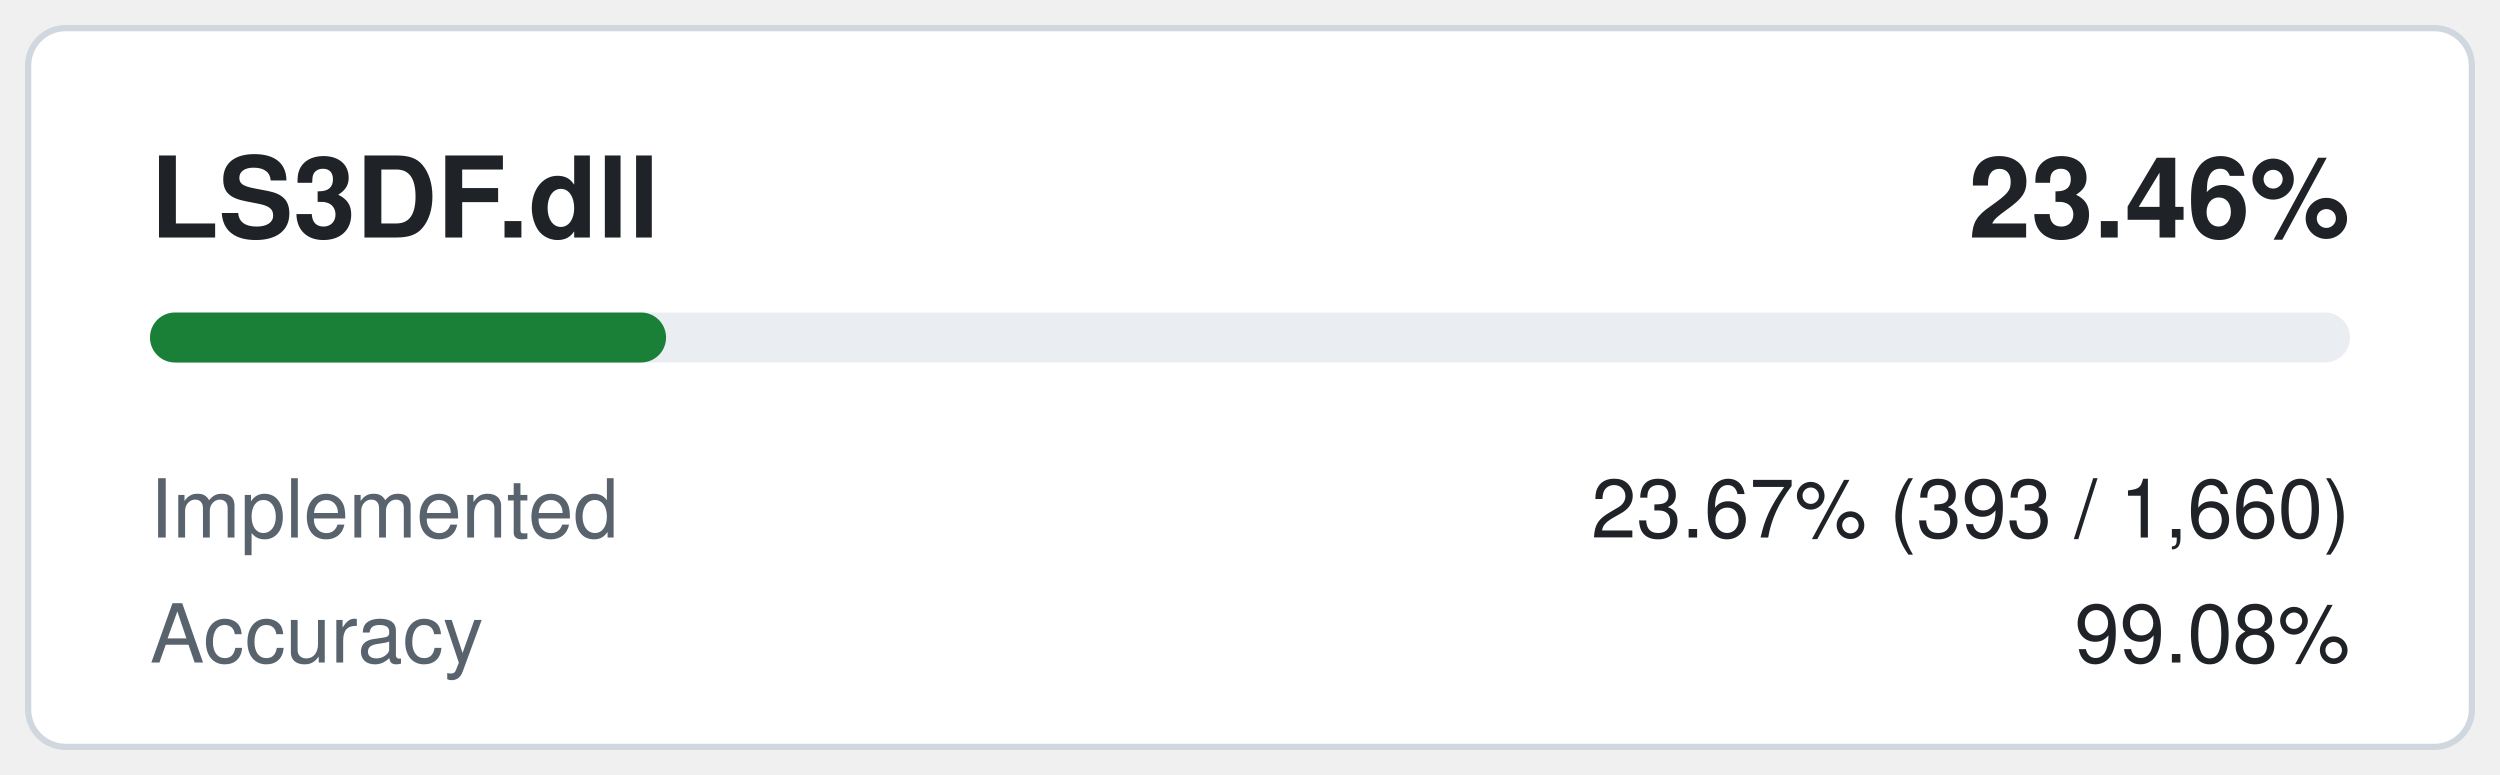
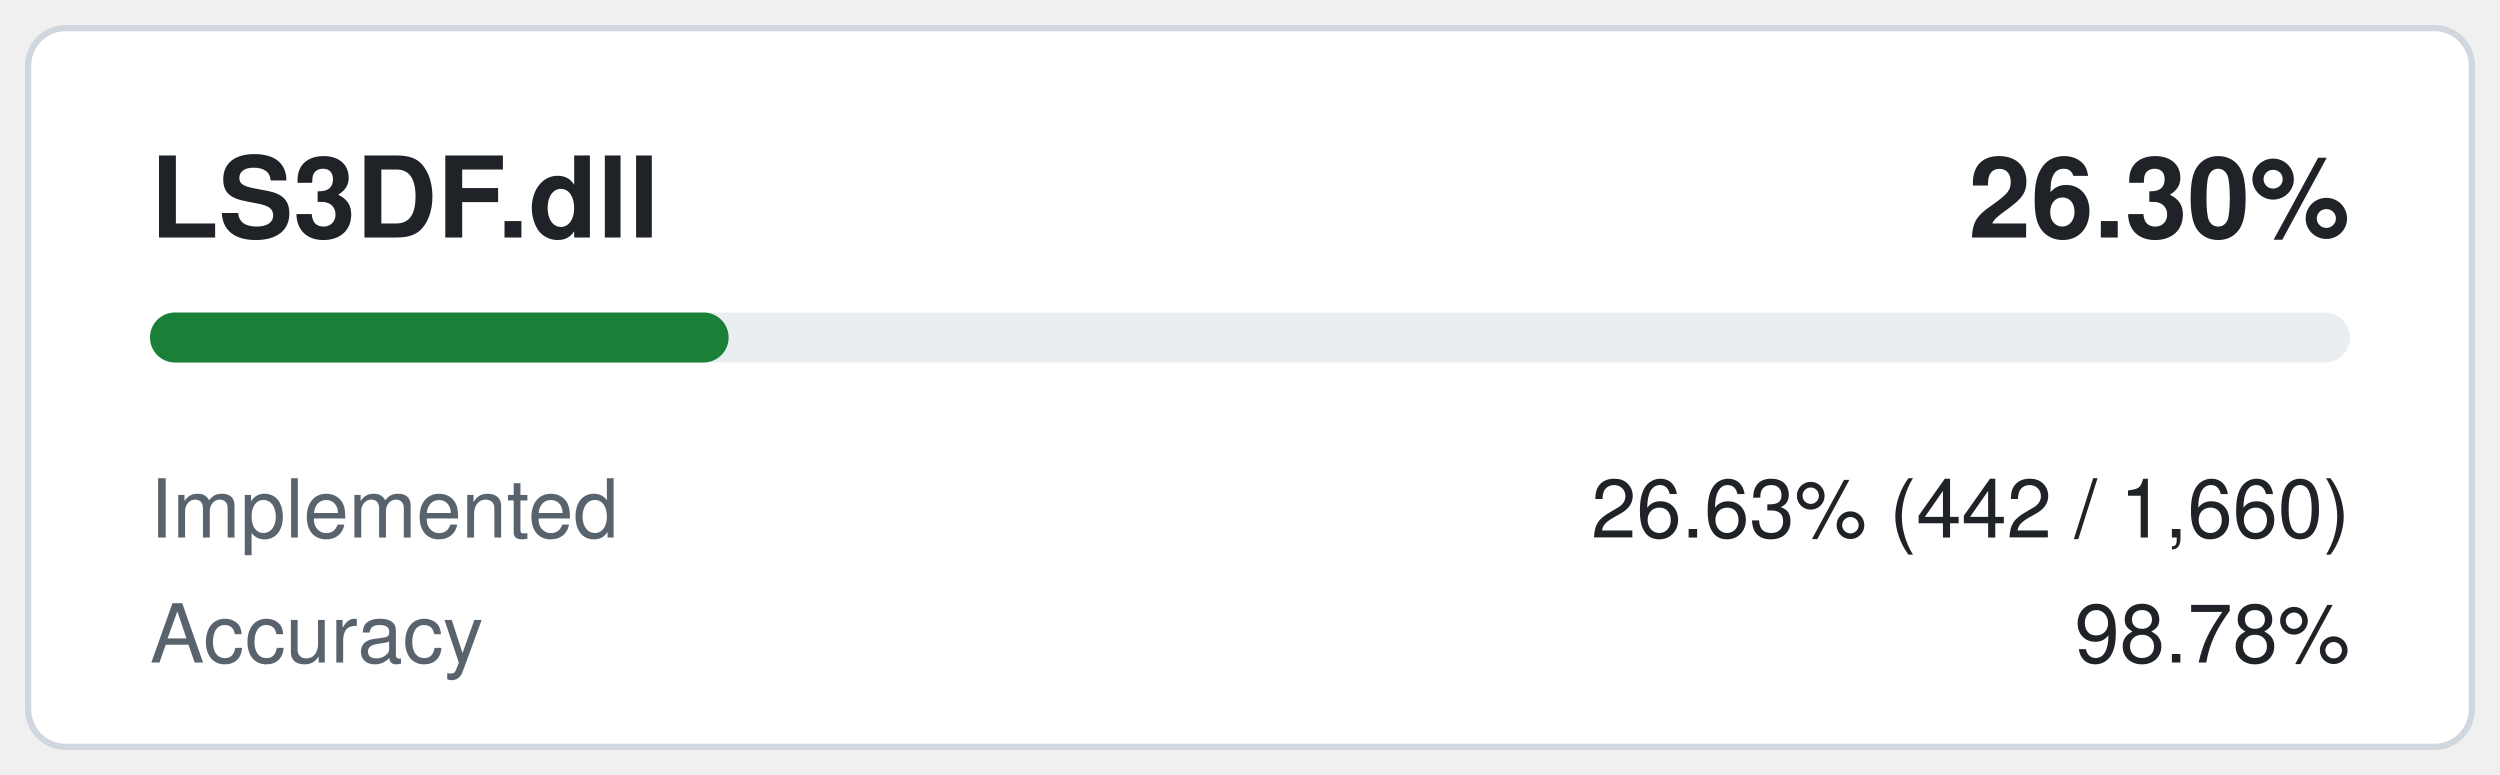
- <svg xmlns="http://www.w3.org/2000/svg" width="400" height="124" viewBox="0 0 400 124" role="img" aria-label="LS3DF.dll: 23.46% decompiled">
+ <svg xmlns="http://www.w3.org/2000/svg" width="400" height="124" viewBox="0 0 400 124" role="img" aria-label="LS3DF.dll: 26.30% decompiled">
  <style>
  .card { fill: #ffffff; stroke: #d0d7de; }
  .track { fill: #eaeef2; }
  .bar { fill: #1a7f37; }
  text { font-family: -apple-system, BlinkMacSystemFont, "Segoe UI", Helvetica, Arial, sans-serif; fill: #1f2328; font-variant-numeric: tabular-nums; }
  .muted { fill: #59636e; }
  @media (prefers-color-scheme: dark) {
    .card { fill: #0d1117; stroke: #3d444d; }
    .track { fill: #262c36; }
    .bar { fill: #3fb950; }
    text { fill: #f0f6fc; }
    .muted { fill: #9198a1; }
  }
</style>
  <rect class="card" x="4.5" y="4.5" width="391" height="115" rx="6" />
  <text x="24" y="38" font-size="18" font-weight="600">LS3DF.dll</text>
-   <text x="376" y="38" font-size="18" font-weight="600" text-anchor="end">23.46%</text>
+   <text x="376" y="38" font-size="18" font-weight="600" text-anchor="end">26.30%</text>
  <rect class="track" x="24" y="50" width="352" height="8" rx="4" />
-   <rect class="bar" x="24" y="50" width="82.57" height="8" rx="4" />
+   <rect class="bar" x="24" y="50" width="92.58" height="8" rx="4" />
  <text class="muted" x="24" y="86" font-size="13">Implemented</text>
-   <text x="376" y="86" font-size="13" text-anchor="end">23.67% (393 / 1,660)</text>
+   <text x="376" y="86" font-size="13" text-anchor="end">26.63% (442 / 1,660)</text>
  <text class="muted" x="24" y="106" font-size="13">Accuracy</text>
-   <text x="376" y="106" font-size="13" text-anchor="end">99.08%</text>
+   <text x="376" y="106" font-size="13" text-anchor="end">98.78%</text>
</svg>
